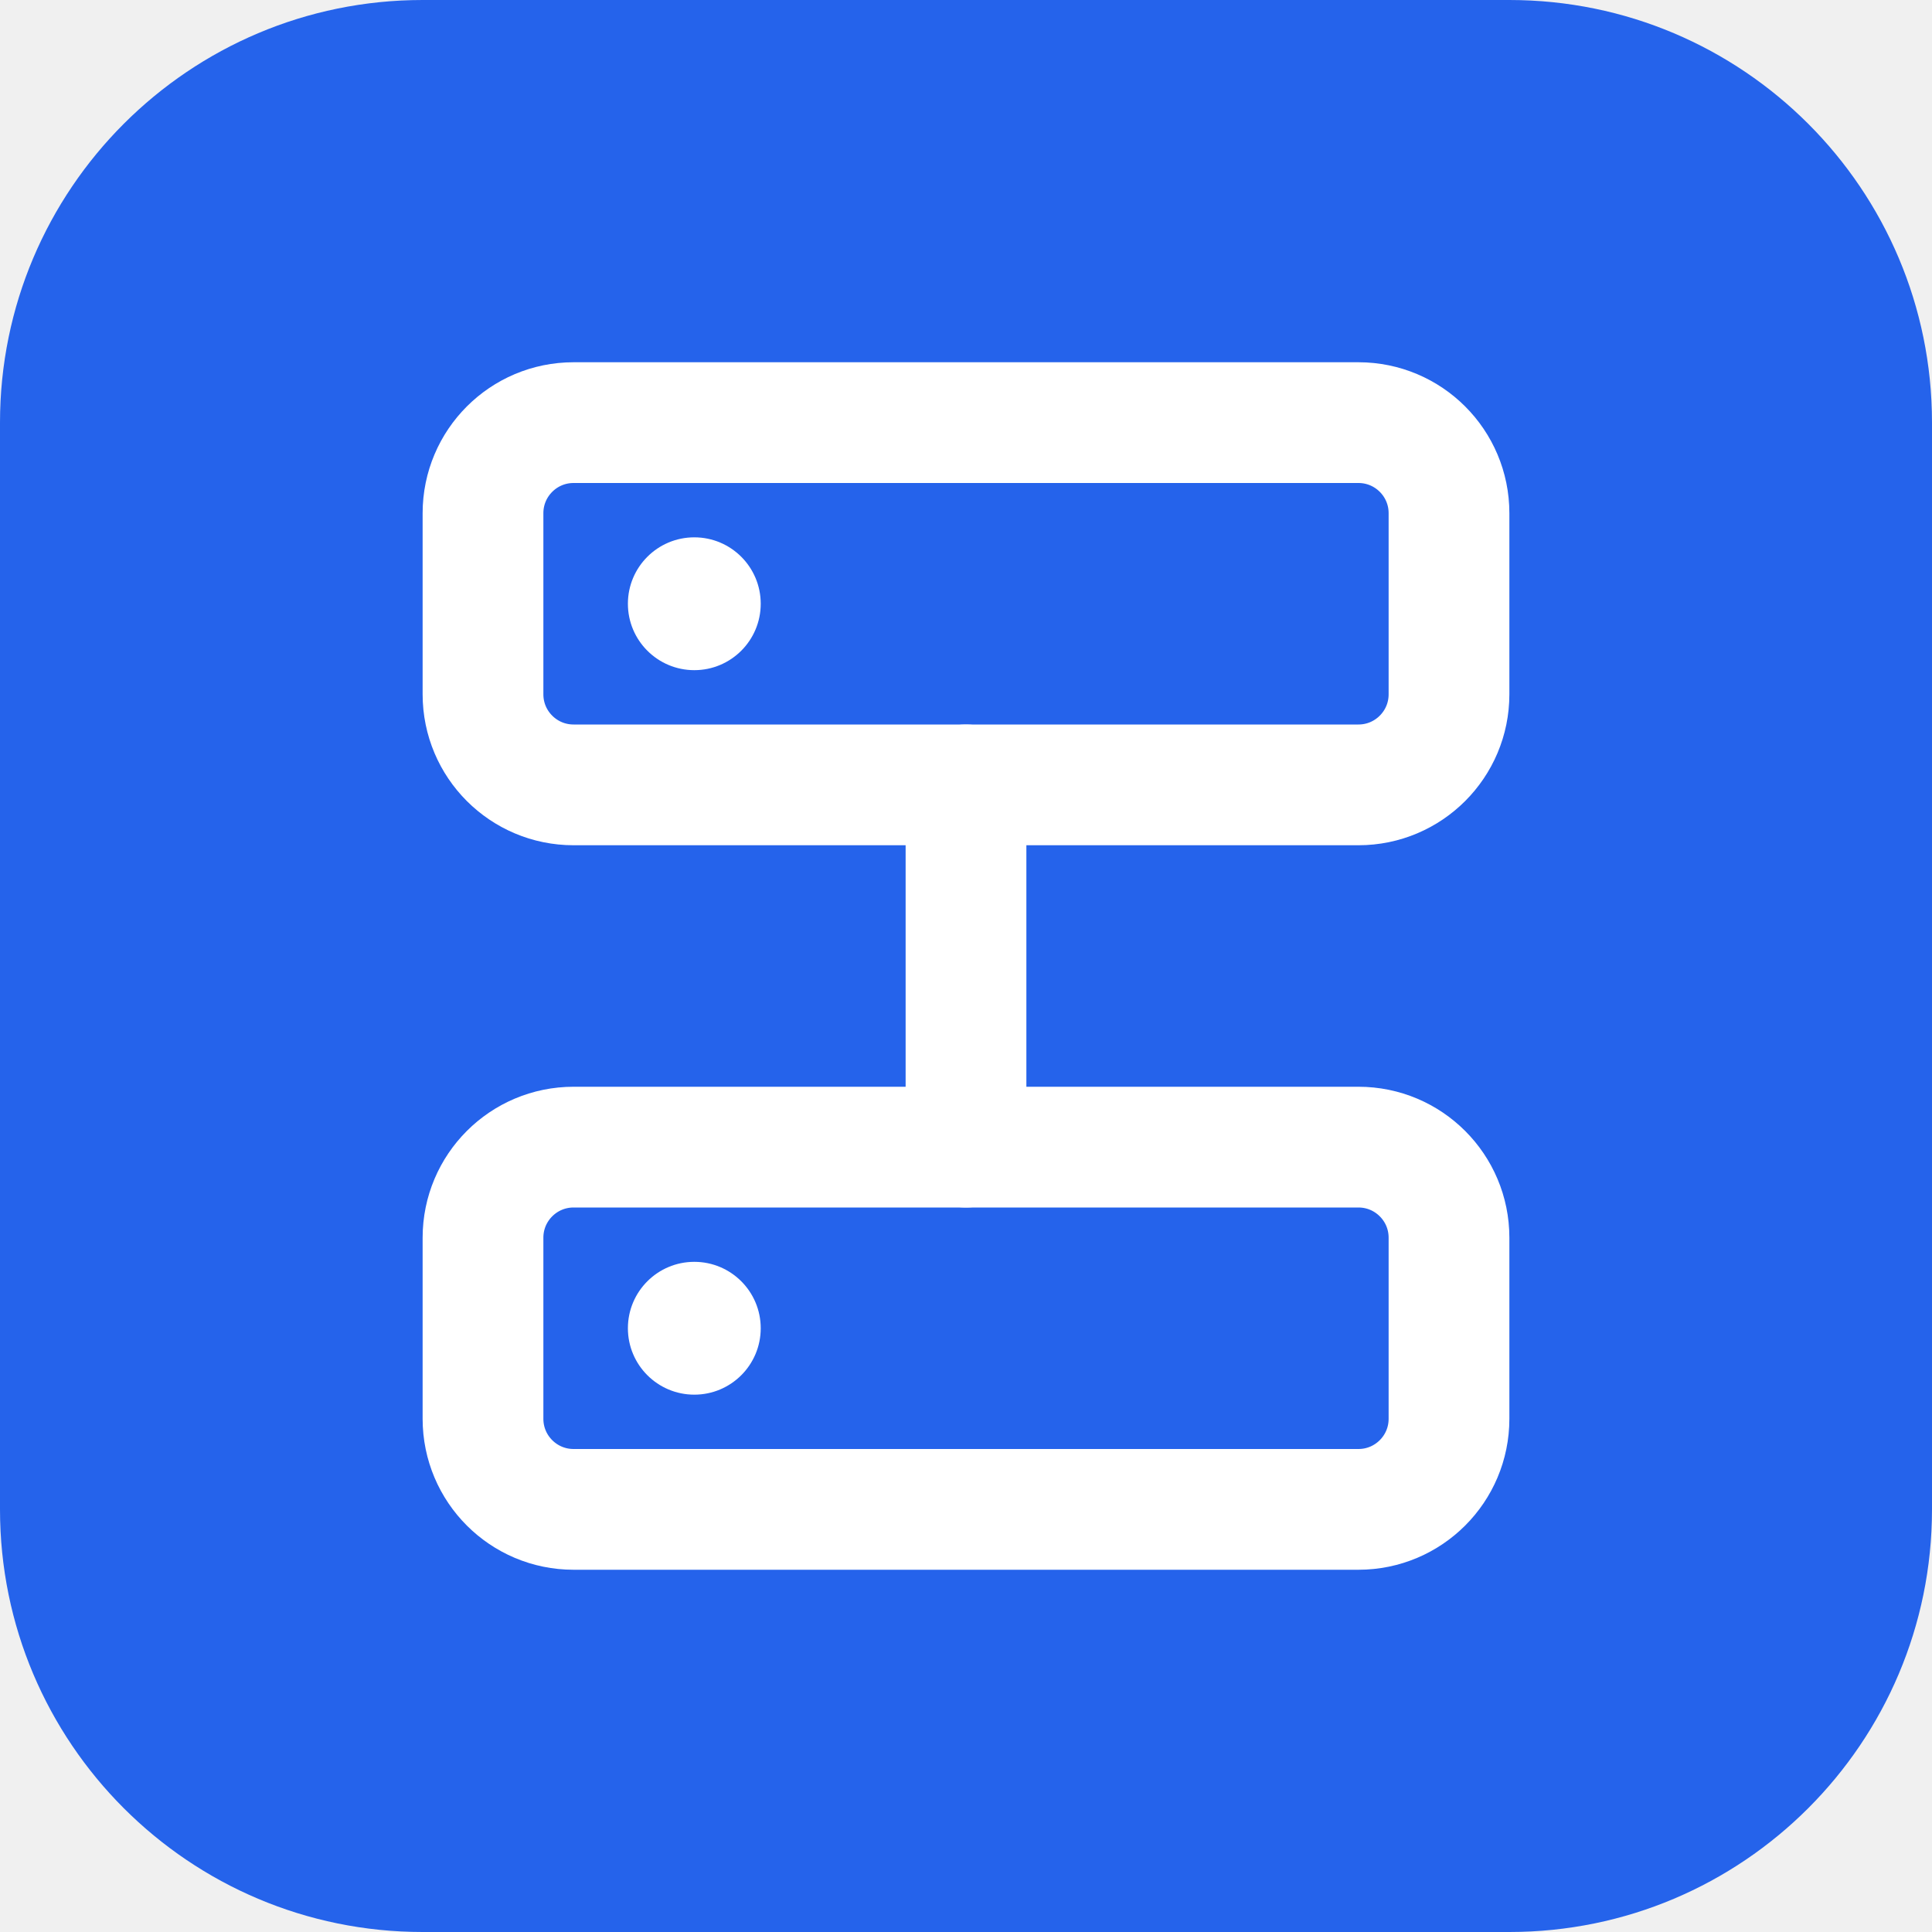
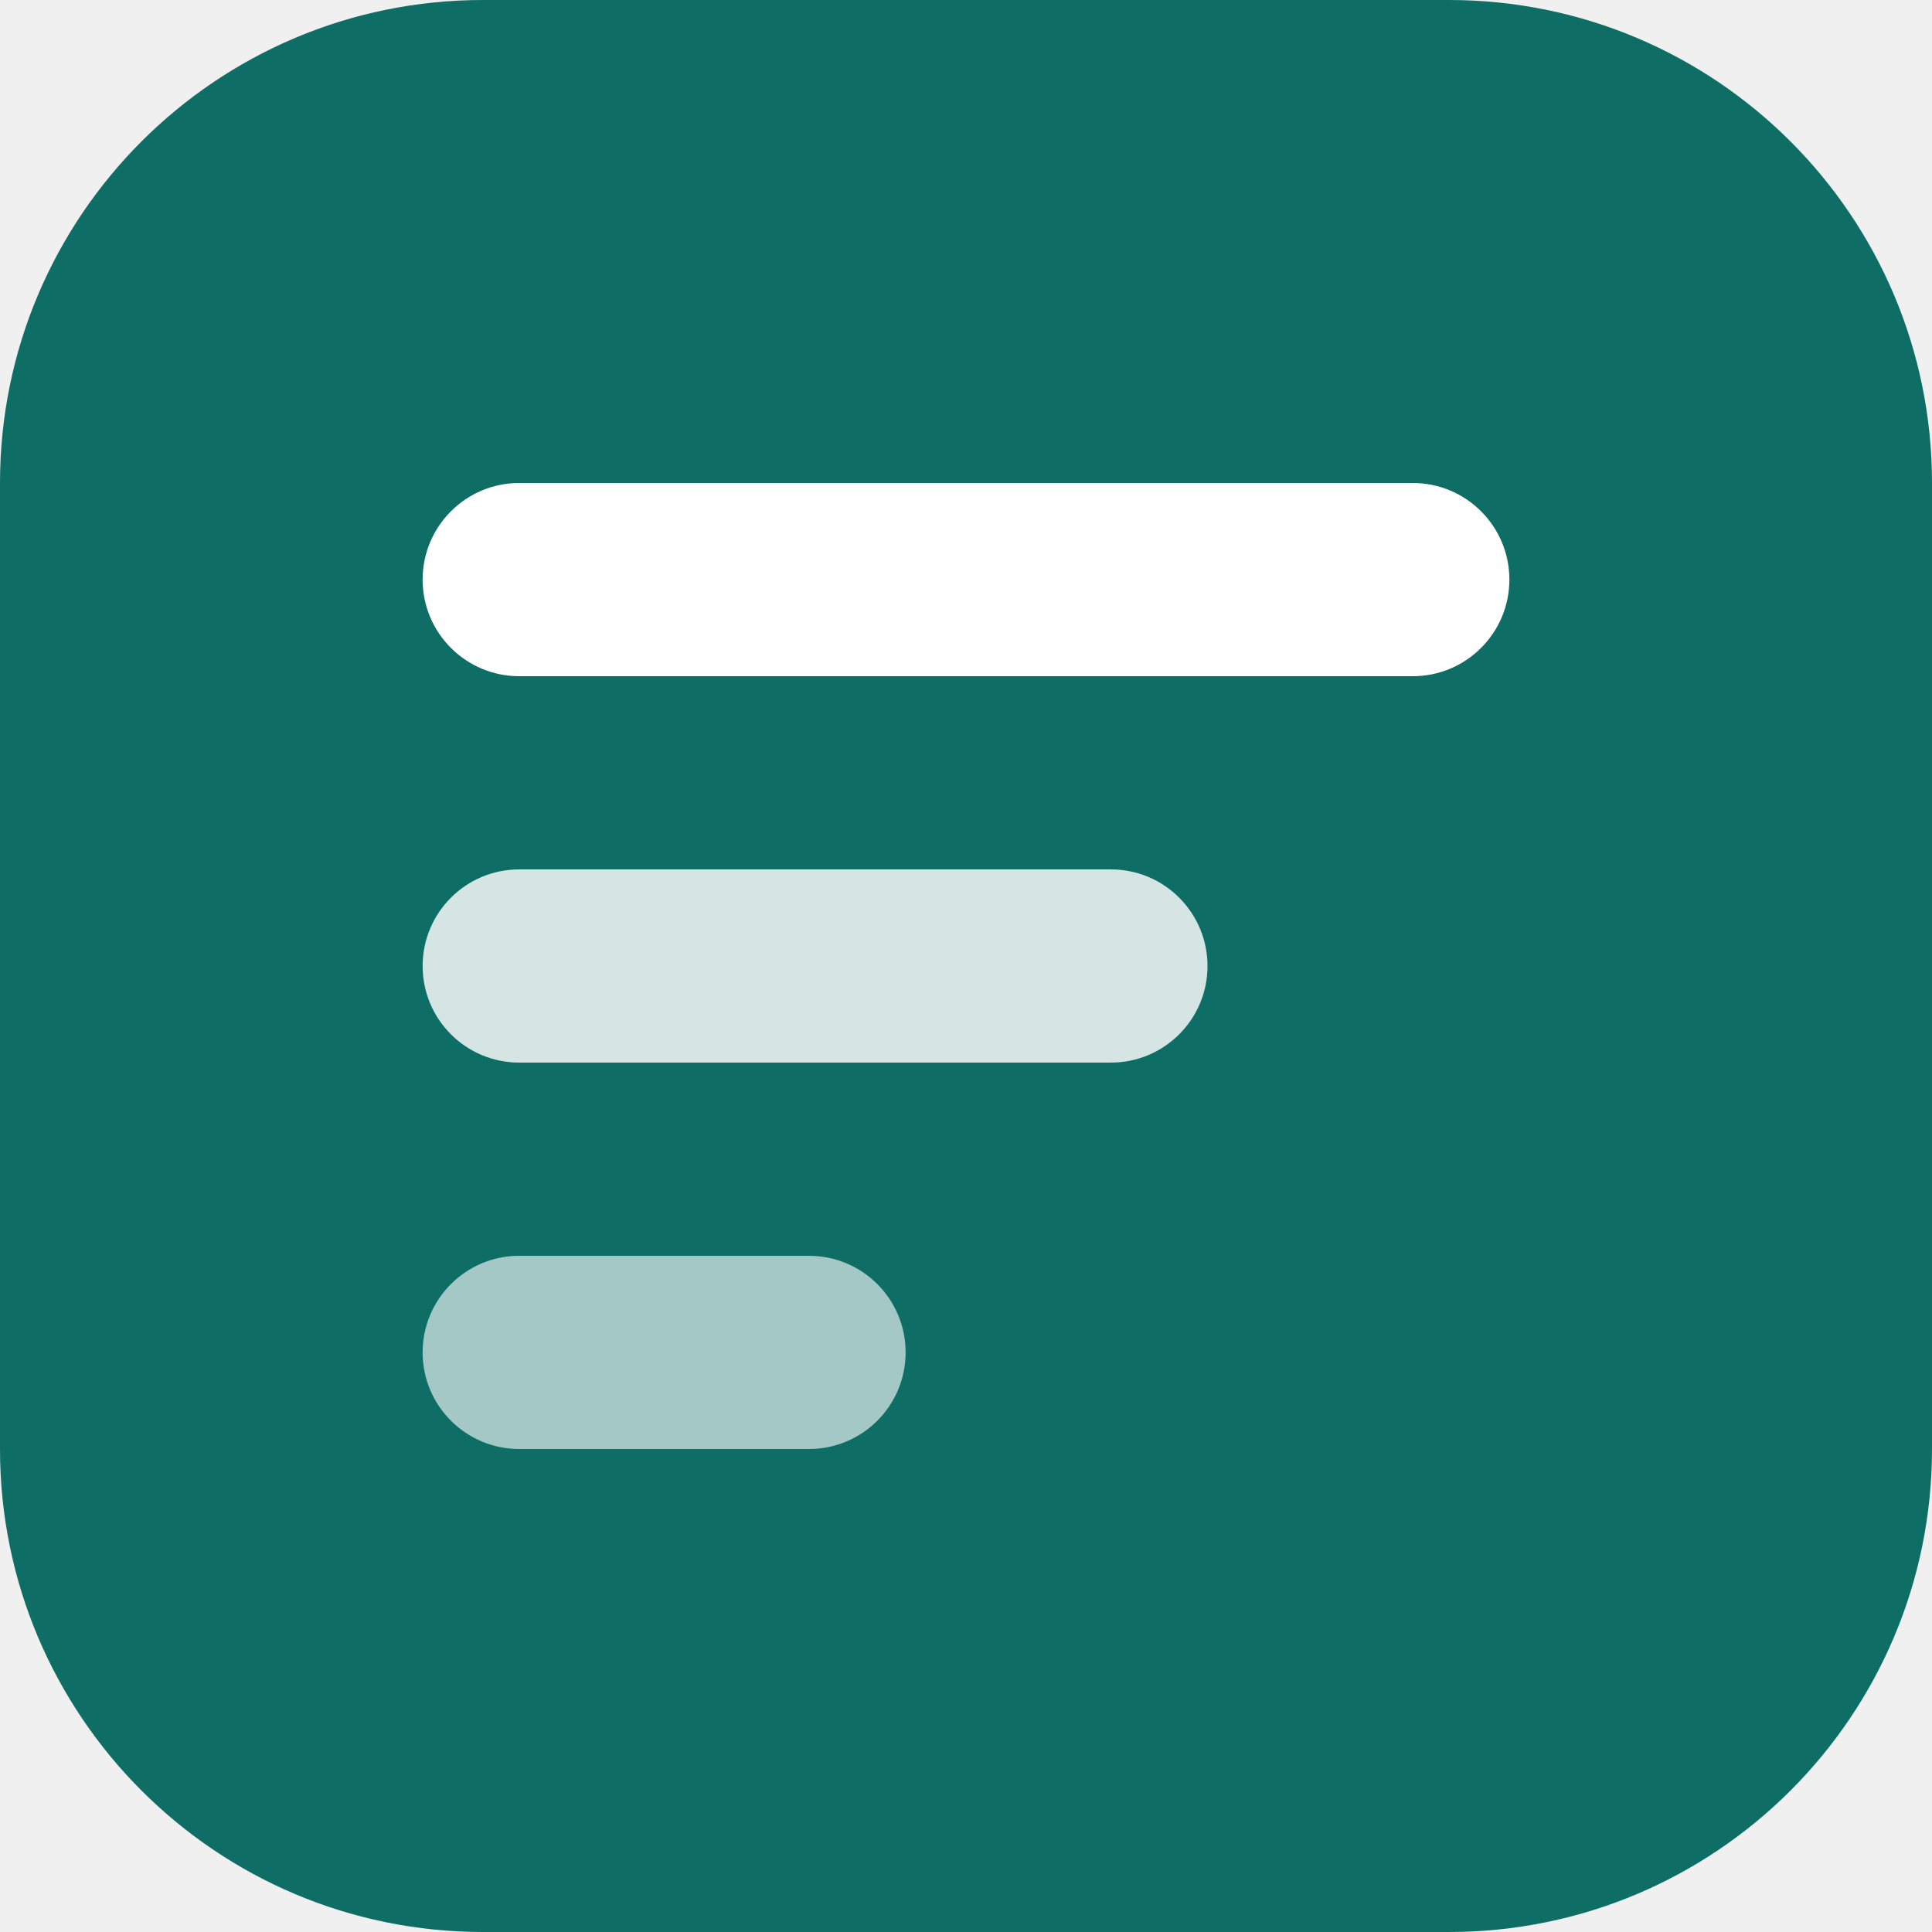
<svg xmlns="http://www.w3.org/2000/svg" viewBox="0 0 32 32">
-   <rect width="32" height="32" rx="7" fill="#2563eb" />
-   <g fill="none" stroke="#fff" stroke-width="2" stroke-linecap="round">
-     <rect x="8" y="7" width="16" height="6" rx="1.5" />
-     <rect x="8" y="19" width="16" height="6" rx="1.5" />
-     <path d="M16 13v6" />
-   </g>
-   <g fill="#fff">
-     <circle cx="11.5" cy="10" r="1.1" />
-     <circle cx="11.5" cy="22" r="1.1" />
-   </g>
+   <rect width="32" height="32" rx="8" fill="#0e6e66" />
+   <rect x="7" y="8" width="18" height="3.2" rx="1.6" fill="#fff" />
+   <rect x="7" y="14.4" width="13" height="3.2" rx="1.6" fill="#fff" opacity=".82" />
+   <rect x="7" y="20.8" width="8" height="3.2" rx="1.6" fill="#fff" opacity=".62" />
</svg>
